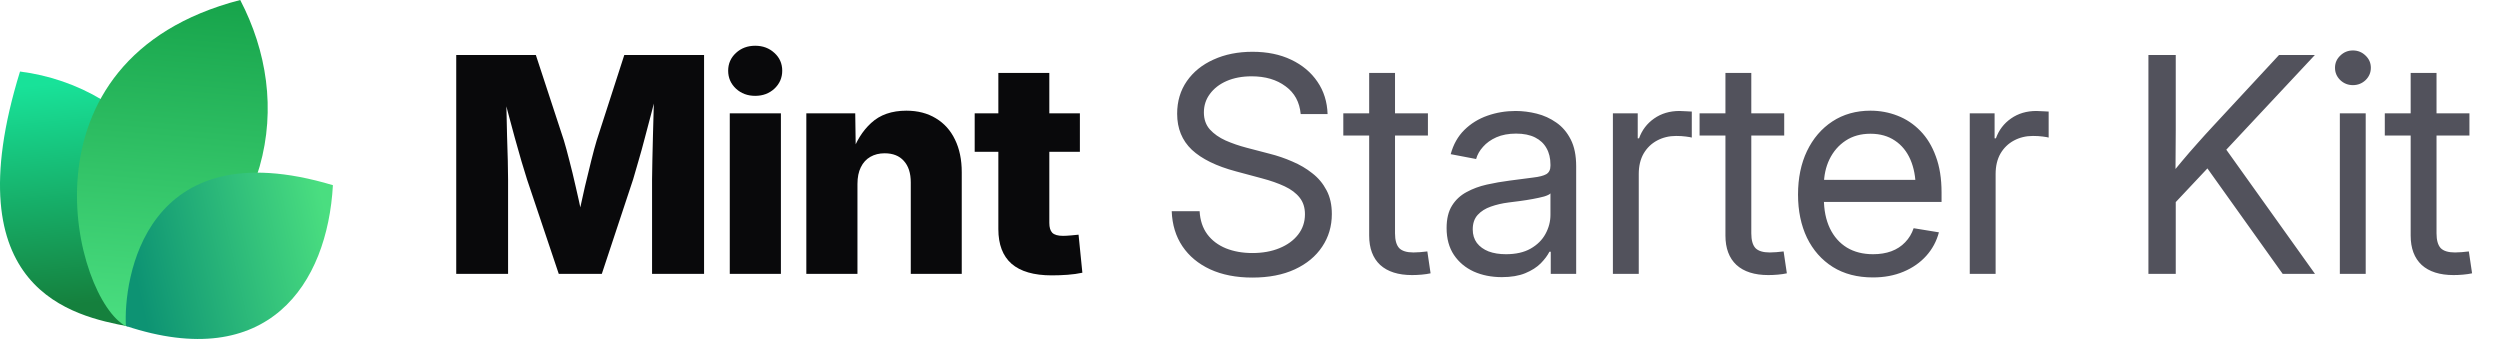
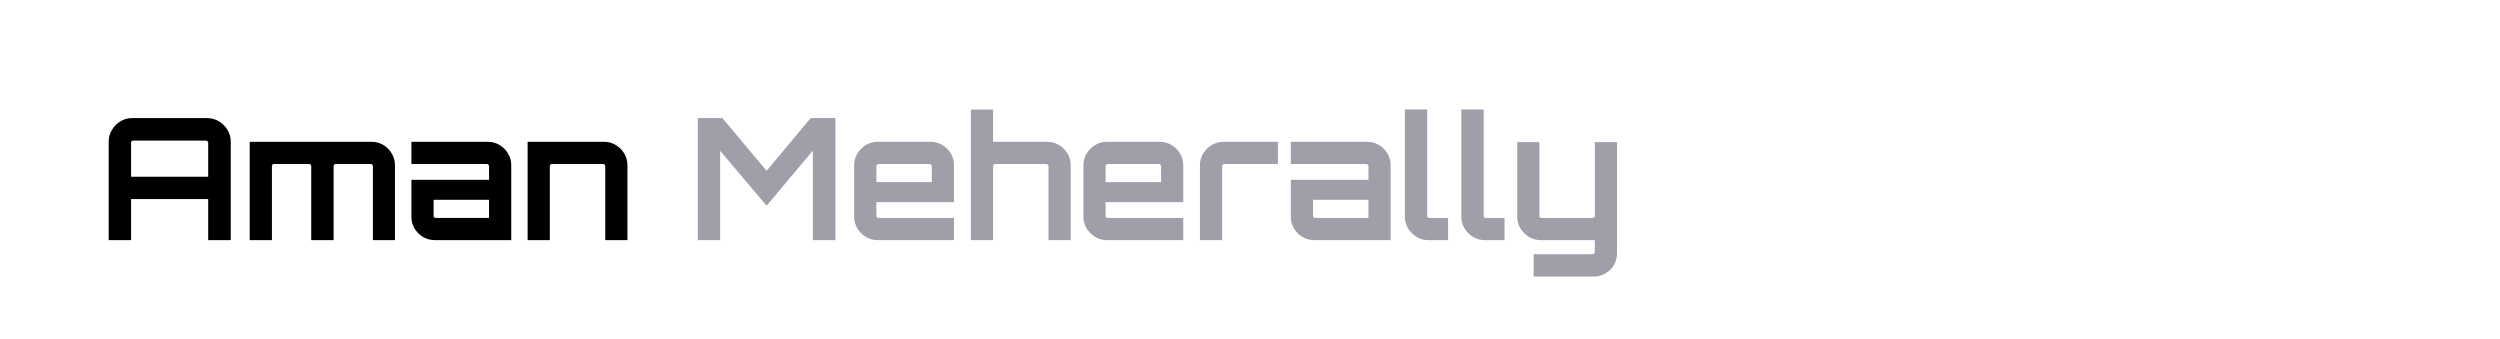
<svg xmlns="http://www.w3.org/2000/svg" width="177" height="24" viewBox="0 0 177 24" fill="none">
-   <path d="M9.061 23.108C5.268 22.377 -3.391 20.627 1.417 5.064C9.634 6.099 16.973 14.064 9.061 23.108Z" fill="url(#paint0_linear_17557_2020)" />
-   <path d="M8.919 23.094C5.276 21.222 0.784 4.209 17.007 0C20.757 7.193 19.621 16.545 8.919 23.094Z" fill="url(#paint1_linear_17557_2020)" />
-   <path d="M8.914 23.079C8.735 19.882 10.159 9.085 23.57 13.111C23.181 20.123 18.984 26.418 8.914 23.079Z" fill="url(#paint2_linear_17557_2020)" />
-   <path d="M32.301 19.392V3.894H37.938L39.925 9.948C40.036 10.315 40.164 10.787 40.31 11.362C40.462 11.938 40.611 12.552 40.757 13.204C40.91 13.855 41.048 14.483 41.173 15.086C41.305 15.682 41.412 16.192 41.495 16.615H40.695C40.771 16.192 40.871 15.682 40.996 15.086C41.128 14.49 41.267 13.866 41.412 13.214C41.565 12.562 41.714 11.948 41.86 11.373C42.005 10.79 42.133 10.315 42.244 9.948L44.2 3.894H49.848V19.392H46.166V12.704C46.166 12.357 46.173 11.917 46.187 11.383C46.2 10.849 46.214 10.27 46.228 9.646C46.249 9.022 46.266 8.391 46.28 7.753C46.301 7.115 46.311 6.519 46.311 5.964H46.623C46.485 6.561 46.332 7.181 46.166 7.826C45.999 8.471 45.833 9.102 45.666 9.719C45.507 10.336 45.351 10.901 45.198 11.414C45.053 11.928 44.928 12.357 44.824 12.704L42.608 19.392H39.561L37.314 12.704C37.203 12.357 37.072 11.928 36.919 11.414C36.773 10.901 36.614 10.34 36.441 9.729C36.274 9.112 36.104 8.481 35.931 7.836C35.764 7.192 35.608 6.567 35.463 5.964H35.827C35.834 6.512 35.844 7.105 35.858 7.743C35.872 8.374 35.886 9.005 35.9 9.636C35.92 10.26 35.938 10.839 35.952 11.373C35.965 11.907 35.972 12.351 35.972 12.704V19.392H32.301ZM51.668 19.392V8.024H55.288V19.392H51.668ZM53.468 6.786C52.927 6.786 52.473 6.616 52.105 6.276C51.738 5.93 51.554 5.507 51.554 5.007C51.554 4.508 51.738 4.088 52.105 3.749C52.473 3.409 52.927 3.239 53.468 3.239C54.009 3.239 54.463 3.409 54.83 3.749C55.198 4.082 55.382 4.501 55.382 5.007C55.382 5.507 55.198 5.93 54.83 6.276C54.463 6.616 54.009 6.786 53.468 6.786ZM60.708 13.027V19.392H57.088V8.024H60.551L60.593 10.967H60.281C60.593 10.024 61.061 9.268 61.685 8.7C62.309 8.124 63.138 7.836 64.171 7.836C64.975 7.836 65.672 8.017 66.262 8.377C66.851 8.731 67.302 9.234 67.614 9.885C67.933 10.537 68.092 11.307 68.092 12.194V19.392H64.483V12.912C64.483 12.26 64.32 11.754 63.994 11.394C63.675 11.033 63.221 10.853 62.632 10.853C62.25 10.853 61.914 10.936 61.623 11.102C61.332 11.269 61.106 11.515 60.947 11.841C60.787 12.16 60.708 12.555 60.708 13.027ZM76.456 8.024V10.749H69.008V8.024H76.456ZM70.683 5.163H74.292V15.783C74.292 16.102 74.361 16.334 74.5 16.48C74.646 16.625 74.899 16.698 75.259 16.698C75.405 16.698 75.596 16.688 75.831 16.667C76.074 16.646 76.251 16.629 76.362 16.615L76.632 19.309C76.313 19.378 75.963 19.427 75.582 19.455C75.207 19.482 74.836 19.496 74.469 19.496C73.2 19.496 72.25 19.222 71.619 18.674C70.995 18.127 70.683 17.308 70.683 16.22V5.163Z" fill="#09090B" />
-   <path d="M88.667 19.652C87.523 19.652 86.528 19.458 85.682 19.07C84.843 18.681 84.188 18.137 83.716 17.437C83.245 16.736 82.992 15.908 82.957 14.951H84.933C84.968 15.596 85.148 16.14 85.474 16.584C85.8 17.021 86.24 17.354 86.795 17.582C87.35 17.804 87.974 17.915 88.667 17.915C89.388 17.915 90.026 17.801 90.581 17.572C91.143 17.343 91.583 17.024 91.902 16.615C92.228 16.199 92.391 15.717 92.391 15.169C92.391 14.698 92.266 14.306 92.017 13.994C91.767 13.675 91.413 13.408 90.956 13.193C90.498 12.978 89.954 12.787 89.323 12.621L87.502 12.132C86.123 11.765 85.082 11.255 84.382 10.603C83.689 9.944 83.342 9.095 83.342 8.055C83.342 7.174 83.571 6.404 84.028 5.746C84.486 5.087 85.117 4.577 85.921 4.217C86.726 3.849 87.645 3.666 88.678 3.666C89.718 3.666 90.63 3.853 91.413 4.227C92.204 4.602 92.824 5.122 93.275 5.787C93.726 6.446 93.965 7.209 93.993 8.076H92.089C92.013 7.23 91.656 6.574 91.018 6.11C90.387 5.638 89.586 5.403 88.615 5.403C87.95 5.403 87.36 5.513 86.847 5.735C86.341 5.957 85.946 6.262 85.661 6.651C85.377 7.032 85.235 7.469 85.235 7.961C85.235 8.447 85.377 8.849 85.661 9.168C85.946 9.48 86.317 9.74 86.774 9.948C87.232 10.149 87.724 10.319 88.251 10.457L89.884 10.884C90.439 11.023 90.977 11.206 91.496 11.435C92.023 11.657 92.495 11.934 92.911 12.267C93.334 12.593 93.67 12.995 93.92 13.474C94.17 13.945 94.294 14.504 94.294 15.149C94.294 16.015 94.066 16.788 93.608 17.468C93.157 18.148 92.512 18.681 91.673 19.07C90.834 19.458 89.832 19.652 88.667 19.652ZM101.097 8.024V9.594H95.106V8.024H101.097ZM96.937 5.163H98.767V16.521C98.767 17 98.865 17.347 99.059 17.562C99.26 17.77 99.6 17.874 100.078 17.874C100.21 17.874 100.366 17.867 100.546 17.853C100.733 17.832 100.903 17.815 101.056 17.801L101.285 19.351C101.097 19.392 100.886 19.423 100.65 19.444C100.414 19.465 100.189 19.475 99.974 19.475C98.996 19.475 98.244 19.236 97.717 18.758C97.197 18.272 96.937 17.579 96.937 16.677V5.163ZM106.33 19.621C105.595 19.621 104.932 19.489 104.343 19.226C103.754 18.955 103.285 18.564 102.939 18.05C102.592 17.53 102.419 16.896 102.419 16.147C102.419 15.495 102.547 14.965 102.804 14.556C103.06 14.146 103.403 13.828 103.833 13.599C104.263 13.363 104.742 13.186 105.269 13.068C105.796 12.95 106.333 12.857 106.881 12.787C107.574 12.69 108.132 12.617 108.555 12.569C108.978 12.52 109.287 12.441 109.481 12.33C109.675 12.212 109.772 12.014 109.772 11.737V11.654C109.772 11.203 109.679 10.815 109.492 10.489C109.311 10.163 109.041 9.91 108.68 9.729C108.32 9.549 107.872 9.459 107.338 9.459C106.805 9.459 106.34 9.546 105.945 9.719C105.556 9.892 105.241 10.118 104.998 10.395C104.755 10.665 104.593 10.953 104.509 11.258L102.71 10.915C102.897 10.222 103.22 9.65 103.677 9.199C104.135 8.748 104.679 8.412 105.31 8.19C105.941 7.968 106.607 7.857 107.307 7.857C107.8 7.857 108.295 7.92 108.795 8.044C109.301 8.169 109.765 8.381 110.188 8.679C110.611 8.97 110.951 9.369 111.208 9.875C111.464 10.374 111.593 11.005 111.593 11.768V19.392H109.793V17.822H109.7C109.568 18.085 109.363 18.359 109.086 18.643C108.809 18.921 108.444 19.153 107.994 19.34C107.543 19.527 106.988 19.621 106.33 19.621ZM106.621 17.998C107.321 17.998 107.904 17.867 108.368 17.603C108.84 17.333 109.19 16.986 109.419 16.563C109.654 16.133 109.772 15.682 109.772 15.211V13.692C109.703 13.769 109.554 13.841 109.325 13.911C109.096 13.973 108.829 14.032 108.524 14.088C108.226 14.143 107.921 14.192 107.609 14.233C107.304 14.275 107.033 14.309 106.798 14.337C106.354 14.393 105.938 14.49 105.549 14.628C105.168 14.76 104.86 14.954 104.624 15.211C104.388 15.467 104.27 15.811 104.27 16.241C104.27 16.615 104.367 16.934 104.561 17.198C104.762 17.461 105.04 17.662 105.393 17.801C105.747 17.933 106.156 17.998 106.621 17.998ZM114.193 19.392V8.024H115.951V9.792H116.045C116.253 9.209 116.61 8.741 117.116 8.388C117.622 8.034 118.219 7.857 118.905 7.857C119.058 7.857 119.217 7.864 119.384 7.878C119.55 7.885 119.682 7.892 119.779 7.899V9.74C119.716 9.719 119.578 9.695 119.363 9.667C119.155 9.639 118.922 9.625 118.666 9.625C118.174 9.625 117.726 9.733 117.324 9.948C116.922 10.163 116.603 10.471 116.367 10.874C116.138 11.276 116.024 11.758 116.024 12.319V19.392H114.193ZM126.322 8.024V9.594H120.33V8.024H126.322ZM122.161 5.163H123.992V16.521C123.992 17 124.089 17.347 124.283 17.562C124.484 17.77 124.824 17.874 125.302 17.874C125.434 17.874 125.59 17.867 125.77 17.853C125.958 17.832 126.127 17.815 126.28 17.801L126.509 19.351C126.322 19.392 126.11 19.423 125.874 19.444C125.639 19.465 125.413 19.475 125.198 19.475C124.221 19.475 123.468 19.236 122.941 18.758C122.421 18.272 122.161 17.579 122.161 16.677V5.163ZM132.604 19.642C131.502 19.642 130.555 19.396 129.765 18.903C128.974 18.404 128.364 17.714 127.934 16.834C127.511 15.946 127.3 14.927 127.3 13.775C127.3 12.611 127.511 11.584 127.934 10.697C128.364 9.802 128.964 9.102 129.734 8.596C130.51 8.089 131.408 7.836 132.428 7.836C133.1 7.836 133.738 7.954 134.341 8.19C134.952 8.426 135.489 8.783 135.954 9.261C136.425 9.74 136.793 10.343 137.056 11.071C137.327 11.792 137.462 12.645 137.462 13.63V14.296H128.433V12.735H136.463L135.631 13.297C135.631 12.541 135.506 11.876 135.257 11.3C135.007 10.725 134.643 10.277 134.165 9.958C133.686 9.632 133.107 9.469 132.428 9.469C131.748 9.469 131.162 9.632 130.67 9.958C130.177 10.284 129.796 10.725 129.526 11.279C129.262 11.827 129.13 12.441 129.13 13.12V14.046C129.13 14.864 129.273 15.572 129.557 16.168C129.841 16.757 130.243 17.211 130.763 17.53C131.283 17.842 131.901 17.998 132.615 17.998C133.093 17.998 133.523 17.929 133.905 17.79C134.293 17.645 134.619 17.433 134.882 17.156C135.153 16.879 135.354 16.546 135.486 16.157L137.275 16.449C137.108 17.08 136.81 17.634 136.38 18.113C135.95 18.591 135.413 18.966 134.768 19.236C134.123 19.507 133.402 19.642 132.604 19.642ZM139.459 19.392V8.024H141.217V9.792H141.311C141.519 9.209 141.876 8.741 142.382 8.388C142.888 8.034 143.485 7.857 144.171 7.857C144.324 7.857 144.483 7.864 144.649 7.878C144.816 7.885 144.948 7.892 145.045 7.899V9.74C144.982 9.719 144.844 9.695 144.629 9.667C144.421 9.639 144.188 9.625 143.932 9.625C143.439 9.625 142.992 9.733 142.59 9.948C142.188 10.163 141.869 10.471 141.633 10.874C141.404 11.276 141.29 11.758 141.29 12.319V19.392H139.459ZM153.429 14.961V12.715C153.783 12.257 154.136 11.82 154.49 11.404C154.844 10.981 155.204 10.565 155.572 10.156C155.939 9.74 156.314 9.327 156.695 8.918L161.355 3.894H163.893L157.277 10.967H157.184L153.429 14.961ZM152.108 19.392V3.894H154.043V9.241L154.022 12.559L154.043 13.505V19.392H152.108ZM161.615 19.392L155.967 11.477L157.173 9.969L163.903 19.392H161.615ZM165.661 19.392V8.024H167.492V19.392H165.661ZM166.587 6.027C166.24 6.027 165.942 5.909 165.692 5.673C165.443 5.43 165.318 5.139 165.318 4.799C165.318 4.459 165.443 4.172 165.692 3.936C165.942 3.693 166.24 3.572 166.587 3.572C166.934 3.572 167.232 3.693 167.482 3.936C167.731 4.172 167.856 4.459 167.856 4.799C167.856 5.139 167.731 5.43 167.482 5.673C167.232 5.909 166.934 6.027 166.587 6.027ZM174.836 8.024V9.594H168.844V8.024H174.836ZM170.675 5.163H172.506V16.521C172.506 17 172.603 17.347 172.797 17.562C172.998 17.77 173.338 17.874 173.816 17.874C173.948 17.874 174.104 17.867 174.284 17.853C174.472 17.832 174.641 17.815 174.794 17.801L175.023 19.351C174.836 19.392 174.624 19.423 174.388 19.444C174.153 19.465 173.927 19.475 173.712 19.475C172.735 19.475 171.982 19.236 171.455 18.758C170.935 18.272 170.675 17.579 170.675 16.677V5.163Z" fill="#52525C" />
-   <defs>
-     <linearGradient id="paint0_linear_17557_2020" x1="3.776" y1="5.916" x2="5.232" y2="21.559" gradientUnits="userSpaceOnUse">
-       <stop stop-color="#18E299" />
-       <stop offset="1" stop-color="#15803D" />
-     </linearGradient>
-     <linearGradient id="paint1_linear_17557_2020" x1="12.171" y1="-0.718" x2="10.19" y2="22.983" gradientUnits="userSpaceOnUse">
-       <stop stop-color="#16A34A" />
-       <stop offset="1" stop-color="#4ADE80" />
-     </linearGradient>
-     <linearGradient id="paint2_linear_17557_2020" x1="23.133" y1="15.353" x2="9.338" y2="18.52" gradientUnits="userSpaceOnUse">
-       <stop stop-color="#4ADE80" />
-       <stop offset="1" stop-color="#0D9373" />
-     </linearGradient>
-   </defs>
+   <path d="M7.696 17V10.028C7.696 9.724 7.772 9.448 7.924 9.2C8.076 8.944 8.276 8.74 8.524 8.588C8.78 8.436 9.06 8.36 9.364 8.36H14.656C14.96 8.36 15.24 8.436 15.496 8.588C15.752 8.74 15.956 8.944 16.108 9.2C16.26 9.448 16.336 9.724 16.336 10.028V17H14.74V14.096H9.28V17H7.696ZM9.28 12.512H14.74V10.1C14.74 10.06 14.724 10.028 14.692 10.004C14.66 9.972 14.624 9.956 14.584 9.956H9.424C9.384 9.956 9.348 9.972 9.316 10.004C9.292 10.028 9.28 10.06 9.28 10.1V12.512ZM17.679 17V10.04H26.307C26.619 10.04 26.899 10.116 27.147 10.268C27.395 10.42 27.591 10.62 27.735 10.868C27.887 11.116 27.963 11.392 27.963 11.696V17H26.403V11.756C26.403 11.716 26.387 11.684 26.355 11.66C26.323 11.628 26.287 11.612 26.247 11.612H23.763C23.723 11.612 23.687 11.628 23.655 11.66C23.631 11.684 23.619 11.716 23.619 11.756V17H22.035V11.756C22.035 11.716 22.019 11.684 21.987 11.66C21.963 11.628 21.931 11.612 21.891 11.612H19.395C19.355 11.612 19.319 11.628 19.287 11.66C19.263 11.684 19.251 11.716 19.251 11.756V17H17.679ZM30.784 17C30.48 17 30.2 16.924 29.944 16.772C29.696 16.62 29.496 16.42 29.344 16.172C29.2 15.924 29.128 15.648 29.128 15.344V12.728H34.624V11.756C34.624 11.716 34.608 11.684 34.576 11.66C34.552 11.628 34.52 11.612 34.48 11.612H29.128V10.04H34.54C34.844 10.04 35.12 10.116 35.368 10.268C35.624 10.42 35.824 10.62 35.968 10.868C36.12 11.116 36.196 11.392 36.196 11.696V17H30.784ZM30.844 15.428H34.624V14.144H30.7V15.284C30.7 15.324 30.712 15.36 30.736 15.392C30.768 15.416 30.804 15.428 30.844 15.428ZM37.355 17V10.04H42.767C43.071 10.04 43.347 10.116 43.595 10.268C43.851 10.42 44.051 10.62 44.195 10.868C44.347 11.116 44.423 11.392 44.423 11.696V17H42.851V11.756C42.851 11.716 42.835 11.684 42.803 11.66C42.779 11.628 42.747 11.612 42.707 11.612H39.071C39.031 11.612 38.995 11.628 38.963 11.66C38.939 11.684 38.927 11.716 38.927 11.756V17H37.355Z" fill="black" />
+   <path d="M49.403 17V8.36H51.142L54.275 12.092L57.395 8.36H59.147V17H57.55V10.664L54.275 14.564L50.986 10.676V17H49.403ZM62.131 17C61.827 17 61.551 16.924 61.303 16.772C61.055 16.62 60.855 16.42 60.703 16.172C60.551 15.924 60.475 15.648 60.475 15.344V11.696C60.475 11.392 60.551 11.116 60.703 10.868C60.855 10.62 61.055 10.42 61.303 10.268C61.551 10.116 61.827 10.04 62.131 10.04H65.887C66.191 10.04 66.467 10.116 66.715 10.268C66.971 10.42 67.171 10.62 67.315 10.868C67.467 11.116 67.543 11.392 67.543 11.696V14.312H62.047V15.284C62.047 15.324 62.059 15.36 62.083 15.392C62.115 15.416 62.151 15.428 62.191 15.428H67.543V17H62.131ZM62.047 12.896H65.971V11.756C65.971 11.716 65.955 11.684 65.923 11.66C65.899 11.628 65.867 11.612 65.827 11.612H62.191C62.151 11.612 62.115 11.628 62.083 11.66C62.059 11.684 62.047 11.716 62.047 11.756V12.896ZM68.738 17V7.76H70.31V10.04H74.15C74.454 10.04 74.73 10.116 74.978 10.268C75.226 10.42 75.426 10.62 75.578 10.868C75.73 11.116 75.806 11.392 75.806 11.696V17H74.234V11.756C74.234 11.716 74.218 11.684 74.186 11.66C74.162 11.628 74.13 11.612 74.09 11.612H70.454C70.414 11.612 70.378 11.628 70.346 11.66C70.322 11.684 70.31 11.716 70.31 11.756V17H68.738ZM78.362 17C78.058 17 77.782 16.924 77.534 16.772C77.286 16.62 77.086 16.42 76.934 16.172C76.782 15.924 76.706 15.648 76.706 15.344V11.696C76.706 11.392 76.782 11.116 76.934 10.868C77.086 10.62 77.286 10.42 77.534 10.268C77.782 10.116 78.058 10.04 78.362 10.04H82.118C82.422 10.04 82.698 10.116 82.946 10.268C83.202 10.42 83.402 10.62 83.546 10.868C83.698 11.116 83.774 11.392 83.774 11.696V14.312H78.278V15.284C78.278 15.324 78.29 15.36 78.314 15.392C78.346 15.416 78.382 15.428 78.422 15.428H83.774V17H78.362ZM78.278 12.896H82.202V11.756C82.202 11.716 82.186 11.684 82.154 11.66C82.13 11.628 82.098 11.612 82.058 11.612H78.422C78.382 11.612 78.346 11.628 78.314 11.66C78.29 11.684 78.278 11.716 78.278 11.756V12.896ZM84.956 17V11.696C84.956 11.392 85.032 11.116 85.184 10.868C85.336 10.62 85.536 10.42 85.784 10.268C86.04 10.116 86.316 10.04 86.612 10.04H90.476V11.612H86.672C86.632 11.612 86.596 11.628 86.564 11.66C86.54 11.684 86.528 11.716 86.528 11.756V17H84.956ZM93.046 17C92.742 17 92.462 16.924 92.206 16.772C91.958 16.62 91.758 16.42 91.606 16.172C91.462 15.924 91.39 15.648 91.39 15.344V12.728H96.886V11.756C96.886 11.716 96.87 11.684 96.838 11.66C96.814 11.628 96.782 11.612 96.742 11.612H91.39V10.04H96.802C97.106 10.04 97.382 10.116 97.63 10.268C97.886 10.42 98.086 10.62 98.23 10.868C98.382 11.116 98.458 11.392 98.458 11.696V17H93.046ZM93.106 15.428H96.886V14.144H92.962V15.284C92.962 15.324 92.974 15.36 92.998 15.392C93.03 15.416 93.066 15.428 93.106 15.428ZM101.12 17C100.816 17 100.54 16.924 100.292 16.772C100.044 16.62 99.844 16.42 99.692 16.172C99.54 15.924 99.464 15.648 99.464 15.344V7.748H101.048V15.284C101.048 15.324 101.06 15.36 101.084 15.392C101.116 15.416 101.152 15.428 101.192 15.428H102.524V17H101.12ZM105.116 17C104.812 17 104.536 16.924 104.288 16.772C104.04 16.62 103.84 16.42 103.688 16.172C103.536 15.924 103.46 15.648 103.46 15.344V7.748H105.044V15.284C105.044 15.324 105.056 15.36 105.08 15.392C105.112 15.416 105.148 15.428 105.188 15.428H106.52V17H105.116ZM108.582 19.58V17.996H112.77C112.81 17.996 112.842 17.98 112.866 17.948C112.898 17.924 112.914 17.892 112.914 17.852V17H109.074C108.778 17 108.502 16.924 108.246 16.772C107.998 16.62 107.798 16.42 107.646 16.172C107.494 15.924 107.418 15.648 107.418 15.344V10.064H108.99V15.284C108.99 15.324 109.002 15.36 109.026 15.392C109.058 15.416 109.094 15.428 109.134 15.428H112.77C112.81 15.428 112.842 15.416 112.866 15.392C112.898 15.36 112.914 15.324 112.914 15.284V10.064H114.486V17.924C114.486 18.228 114.414 18.504 114.27 18.752C114.126 19.008 113.926 19.208 113.67 19.352C113.422 19.504 113.146 19.58 112.842 19.58H108.582Z" fill="#9F9FA9" />
</svg>
